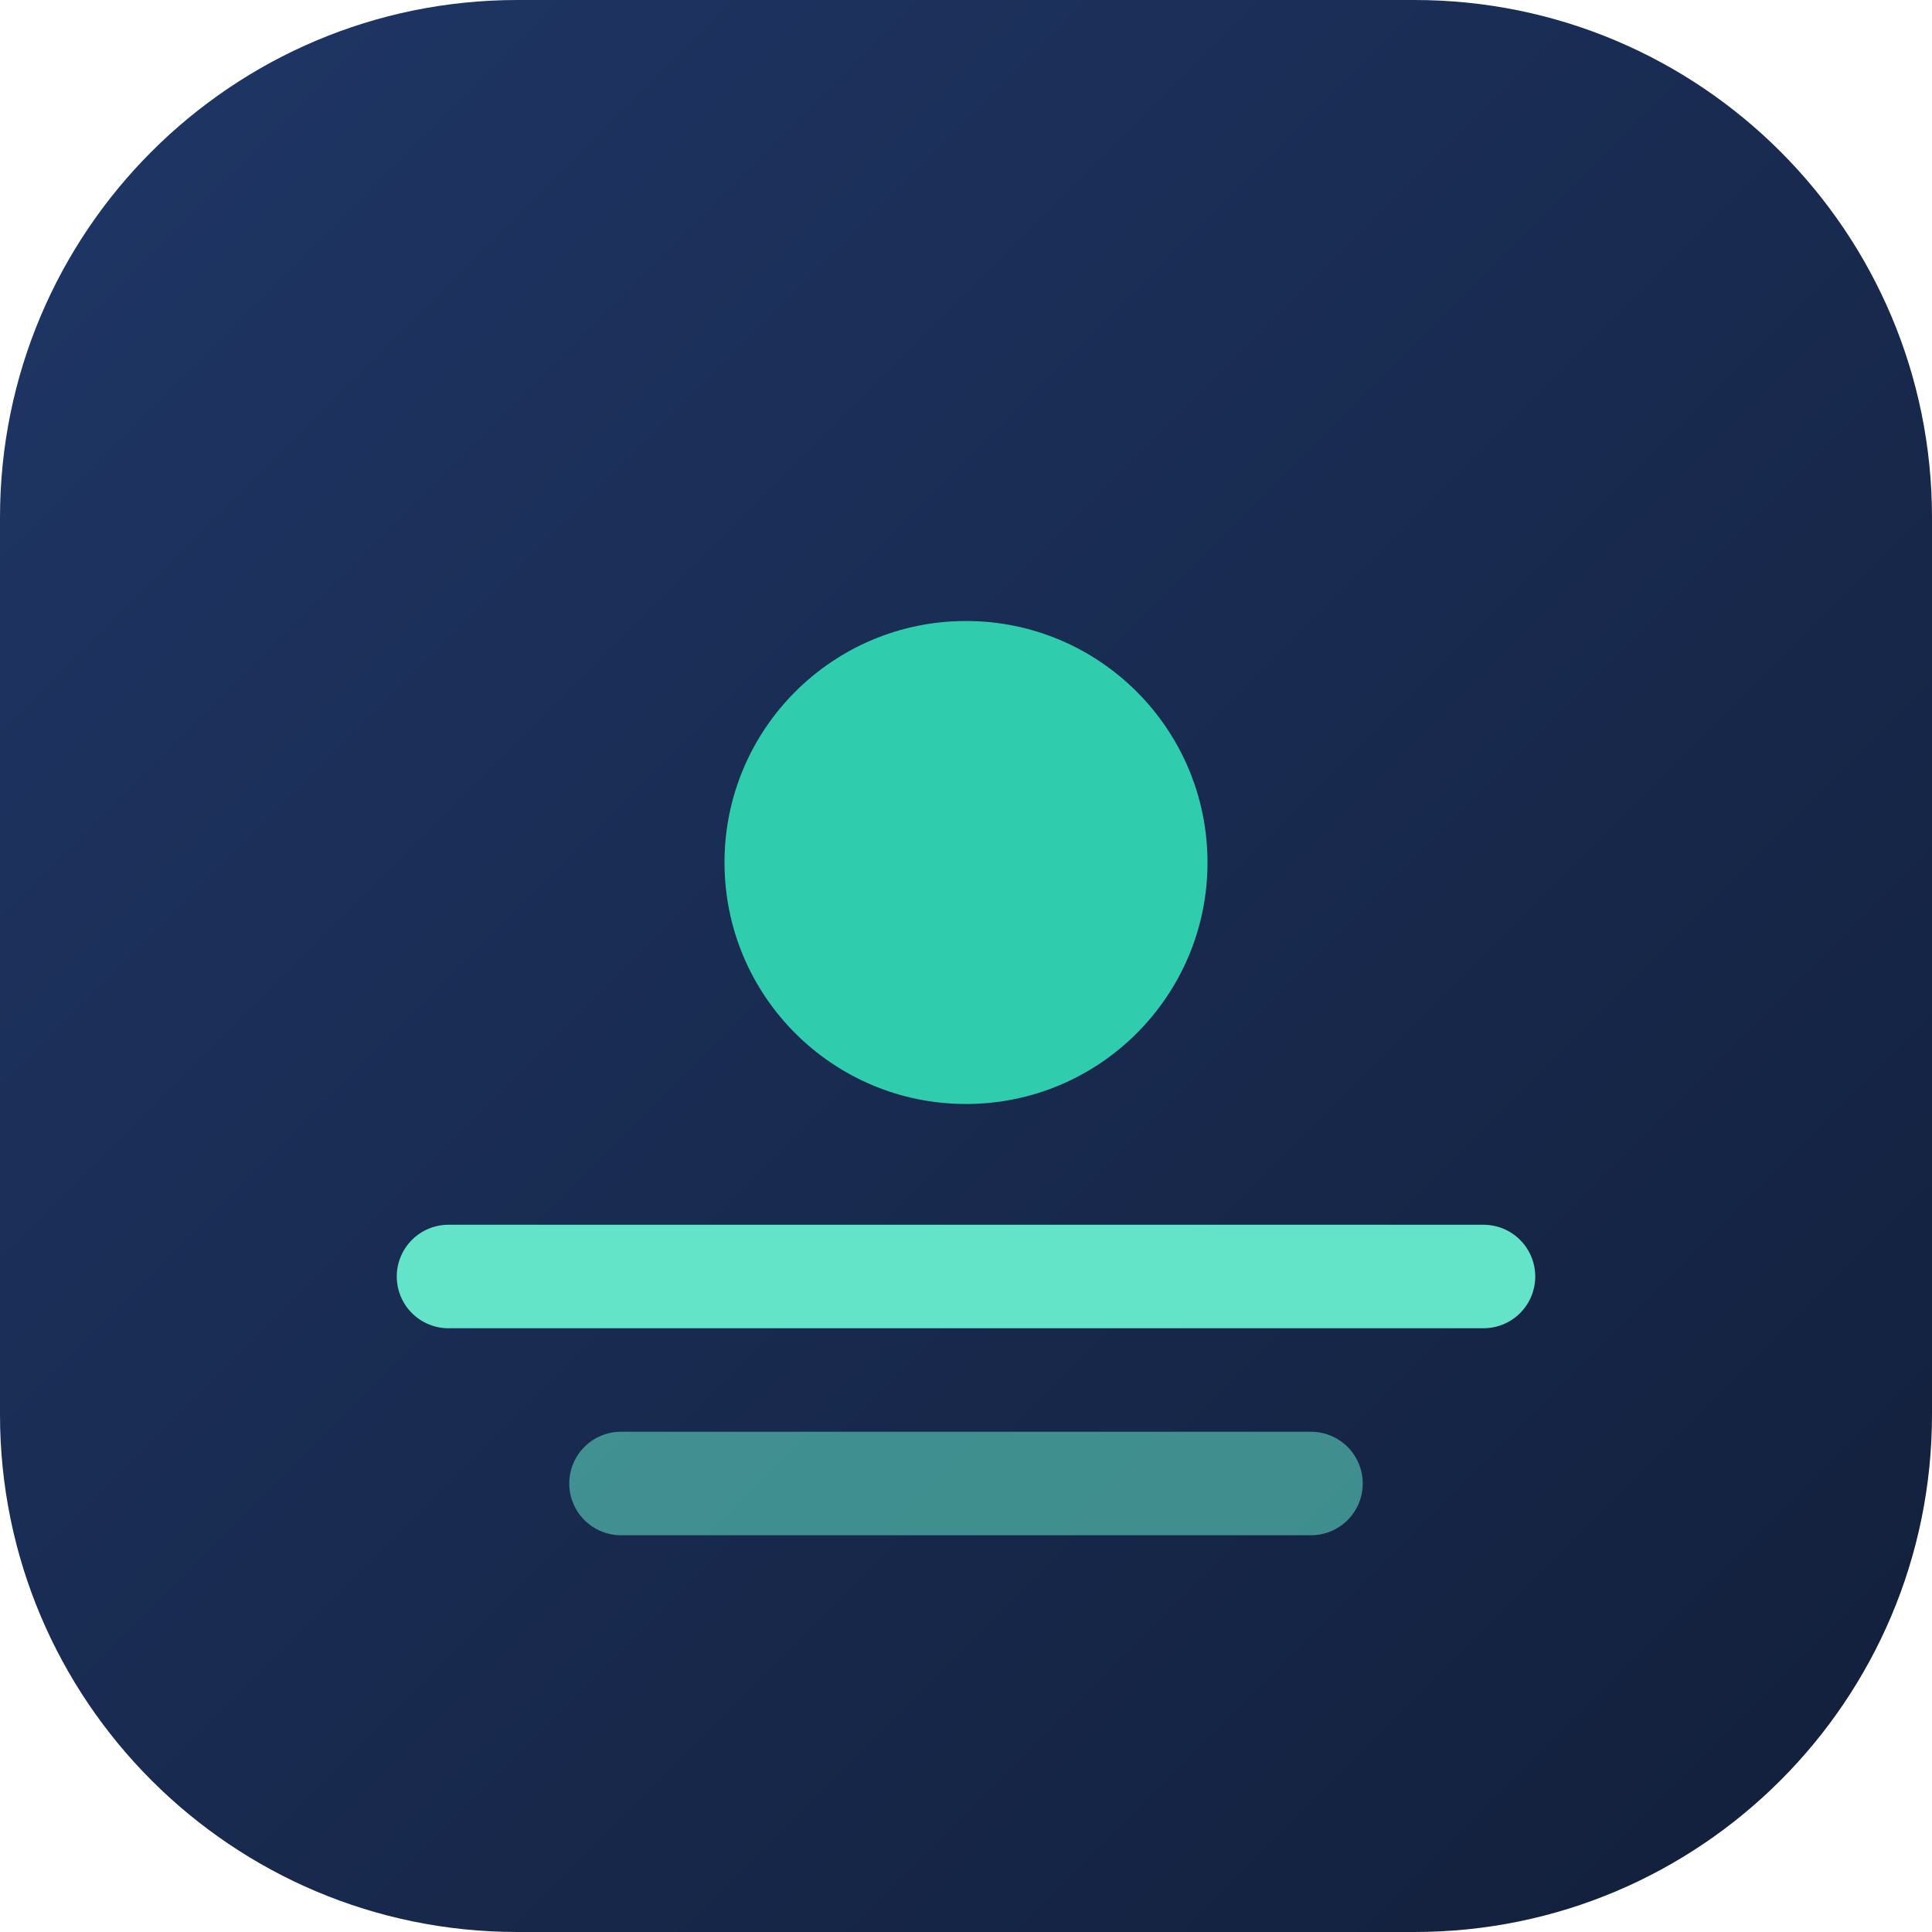
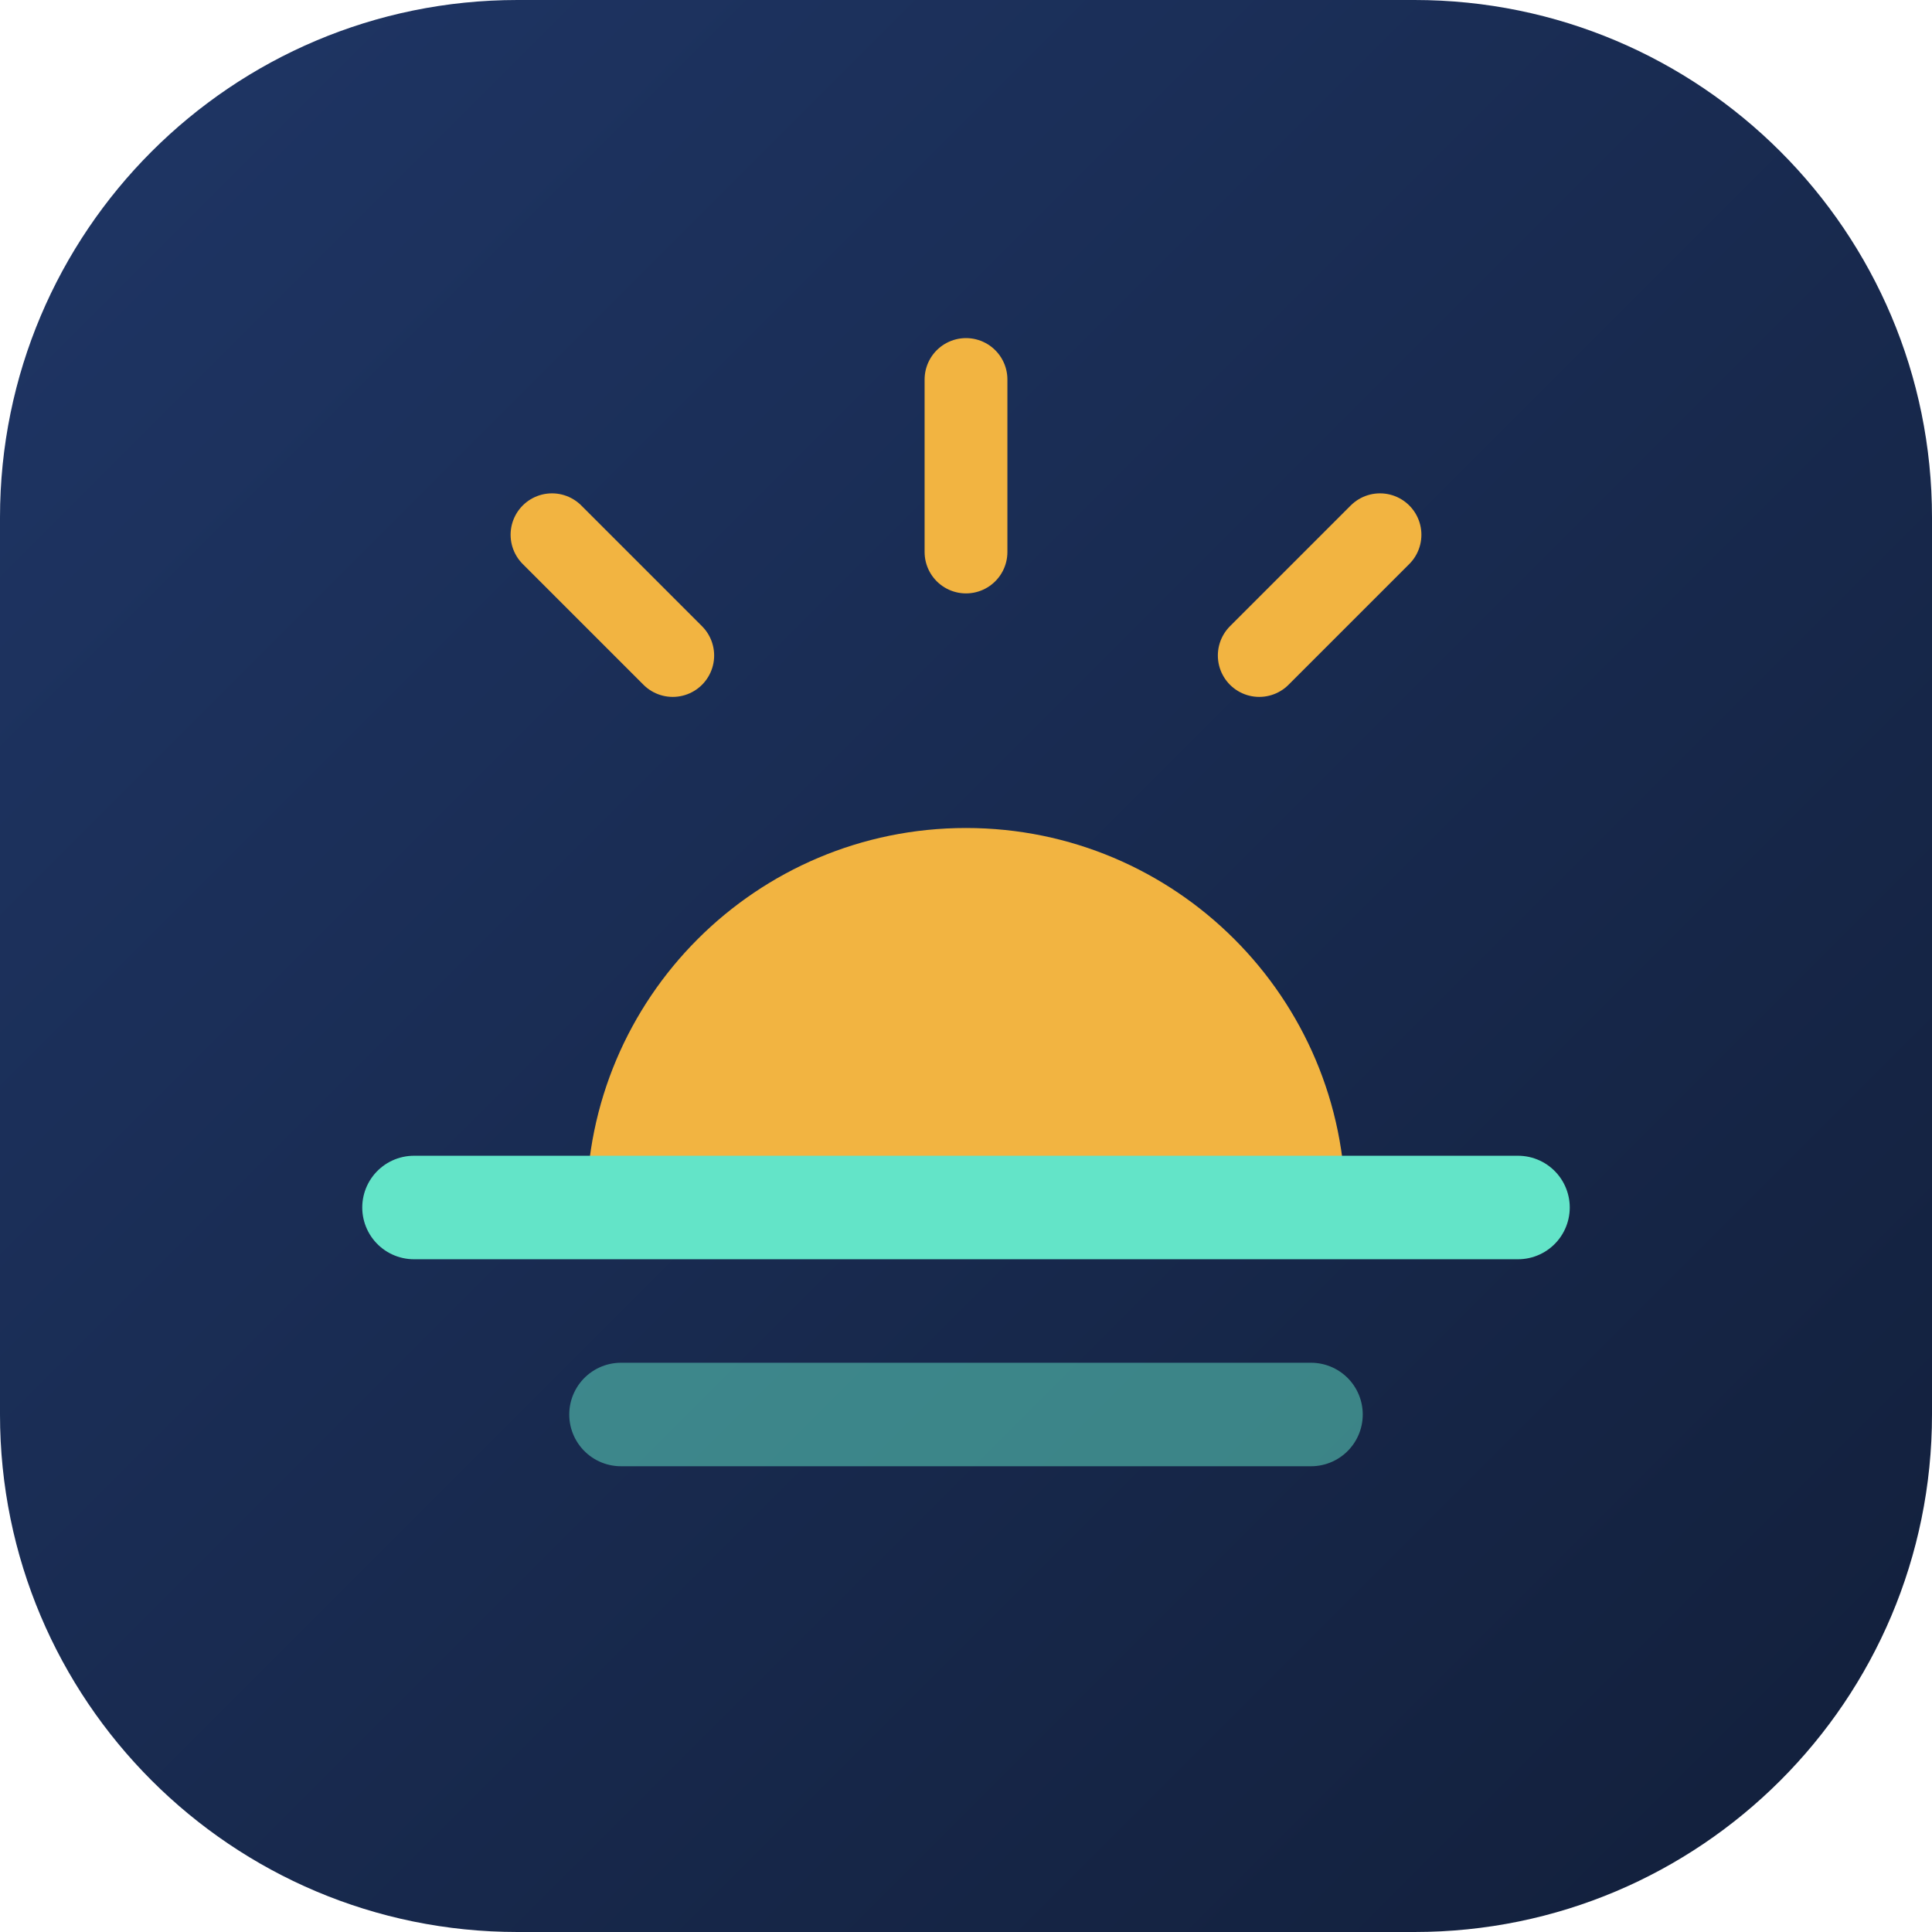
<svg xmlns="http://www.w3.org/2000/svg" viewBox="0 0 56 56">
  <defs>
    <linearGradient id="wbTile" x1="0" y1="0" x2="1" y2="1">
      <stop offset="0%" stop-color="#1f3666" />
      <stop offset="100%" stop-color="#121f3a" />
    </linearGradient>
  </defs>
  <rect x="0" y="0" width="56" height="56" rx="15" fill="url(#wbTile)" />
-   <circle cx="28" cy="25" r="7" fill="#2fccae" />
-   <path d="M13 37h30" stroke="#63e4c8" stroke-width="3" stroke-linecap="round" />
-   <path d="M18 43h20" stroke="#63e4c8" stroke-opacity="0.55" stroke-width="3" stroke-linecap="round" />
+   <g stroke="#f2b441" stroke-width="2.4" stroke-linecap="round">
+     <line x1="28" y1="11" x2="28" y2="16" />
+     <line x1="16" y1="15.5" x2="19.5" y2="19" />
+     <line x1="40" y1="15.5" x2="36.5" y2="19" />
+   </g>
+   <path d="M17 35a11 11 0 0 1 22 0Z" fill="#f2b441" />
+   <path d="M12 35h32" stroke="#63e4c8" stroke-width="3" stroke-linecap="round" />
+   <path d="M18 41h20" stroke="#63e4c8" stroke-opacity="0.5" stroke-width="3" stroke-linecap="round" />
</svg>
